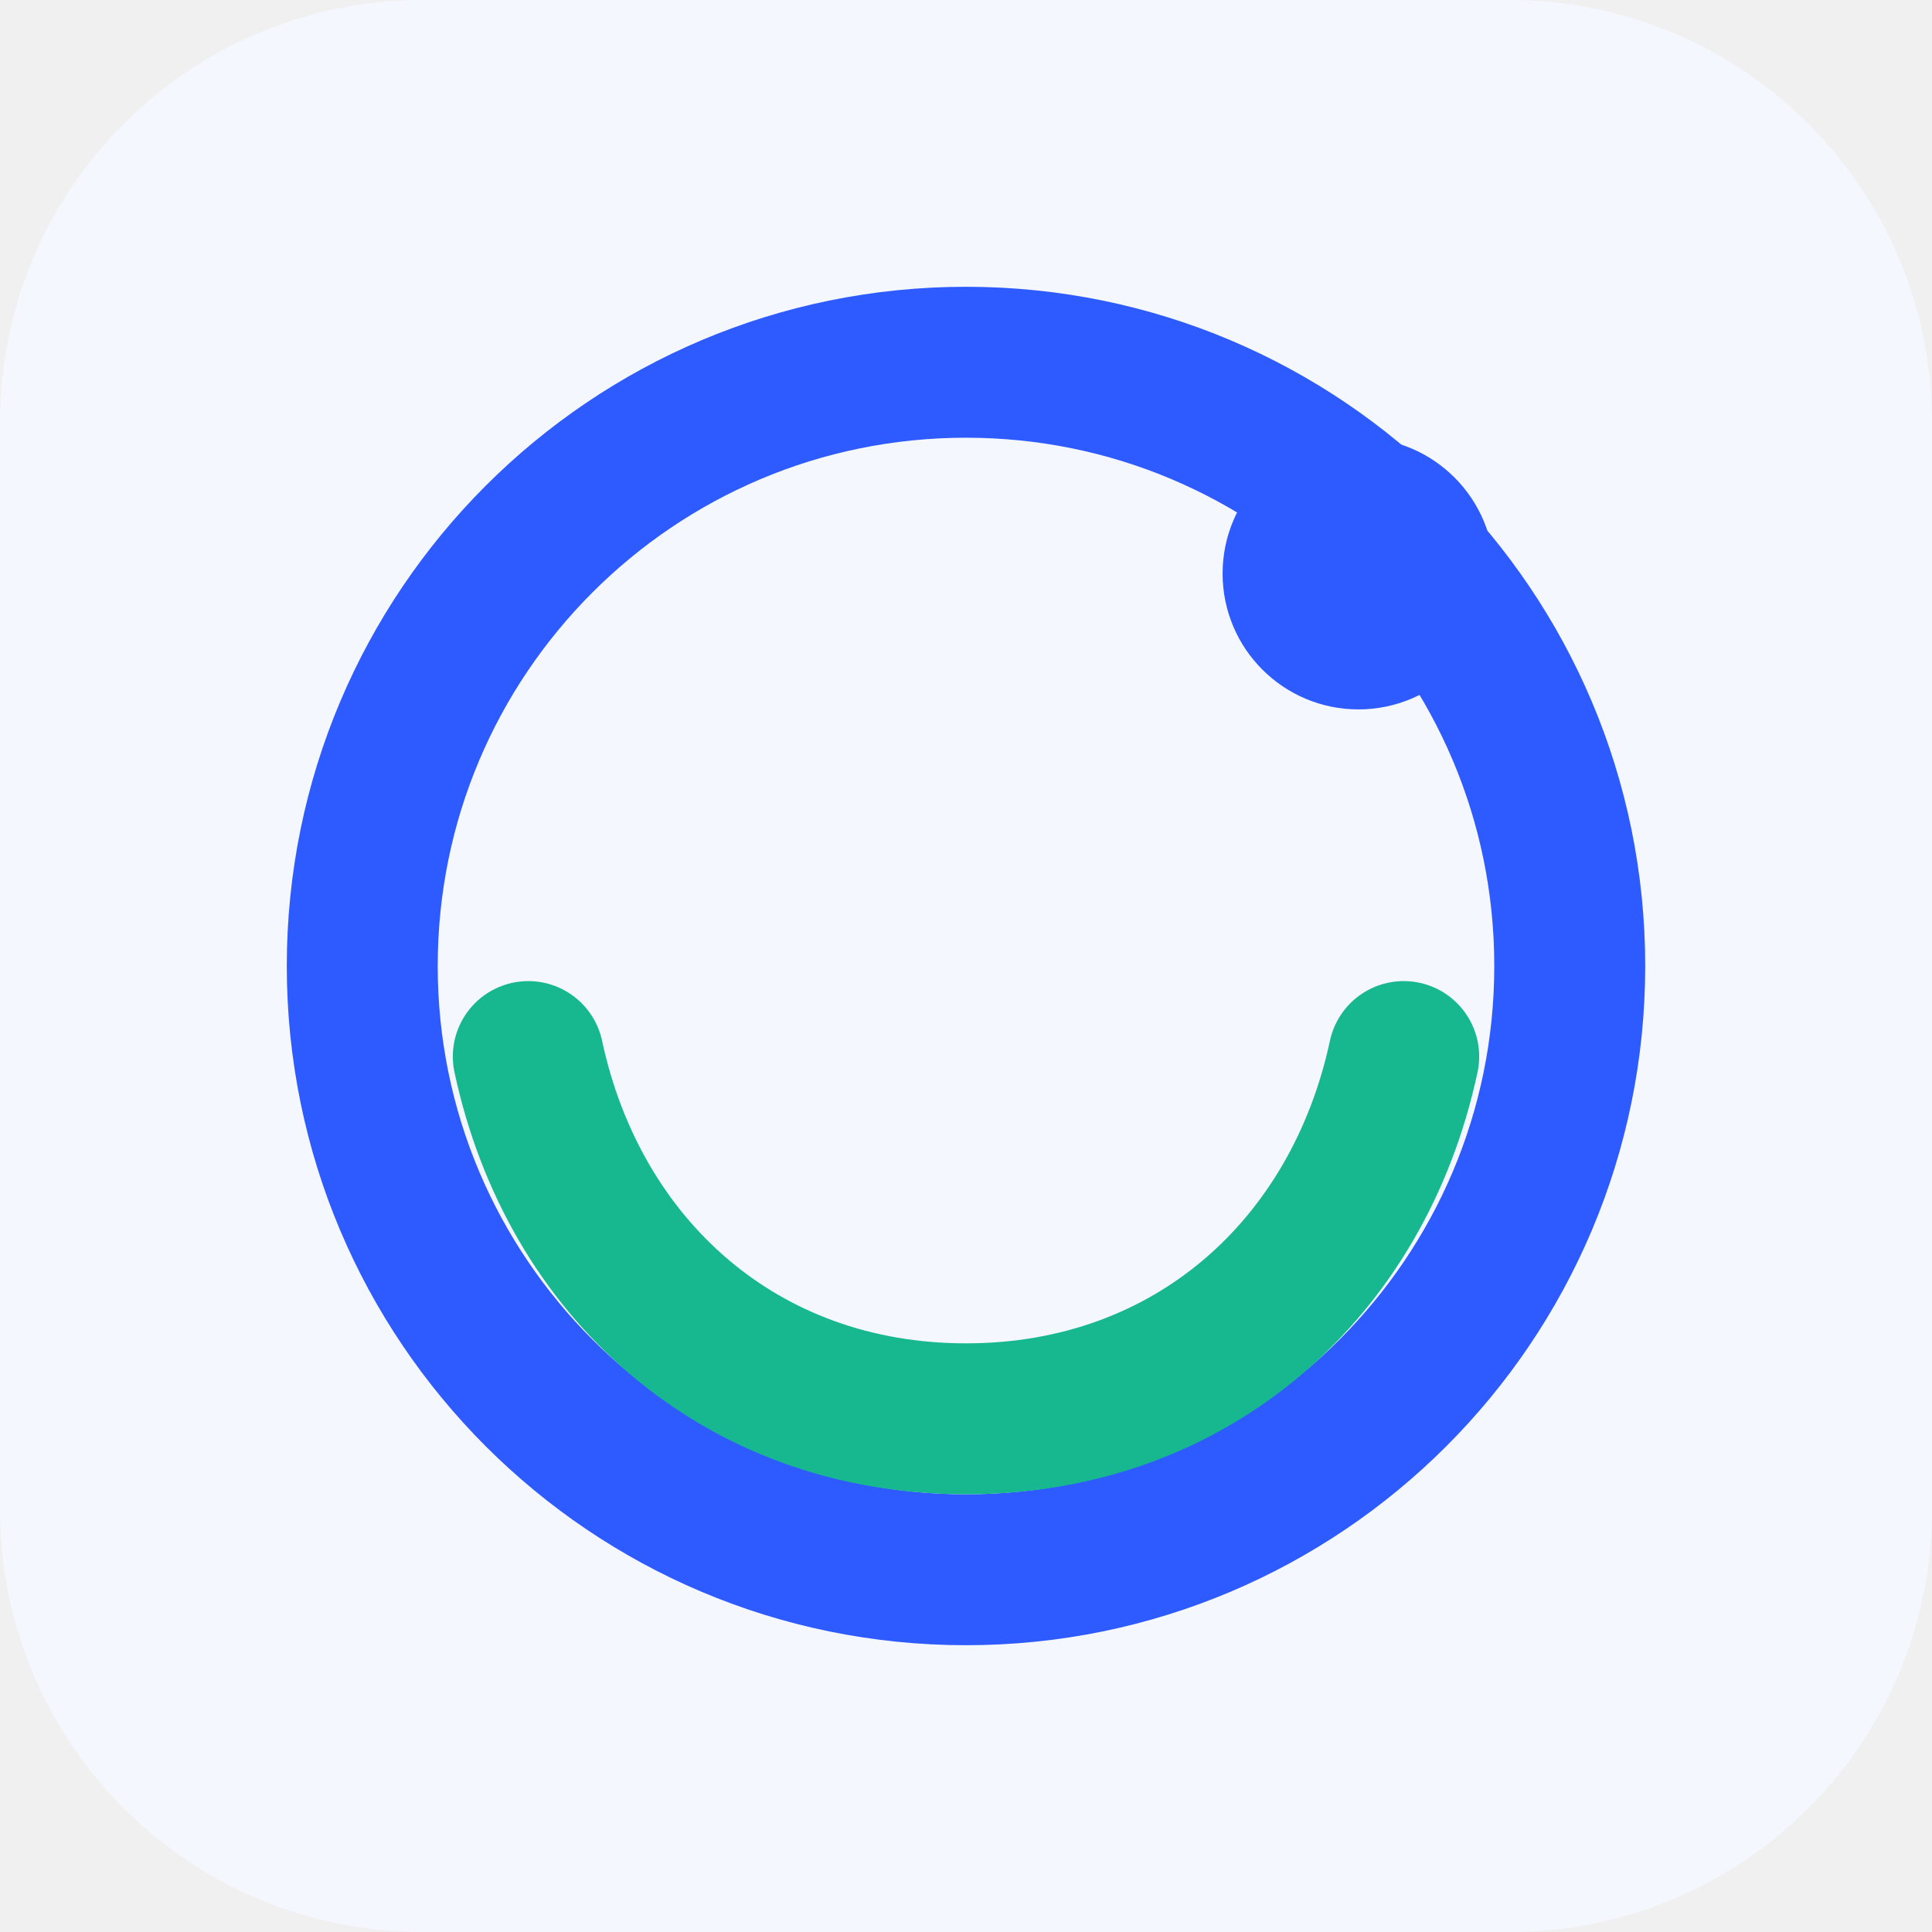
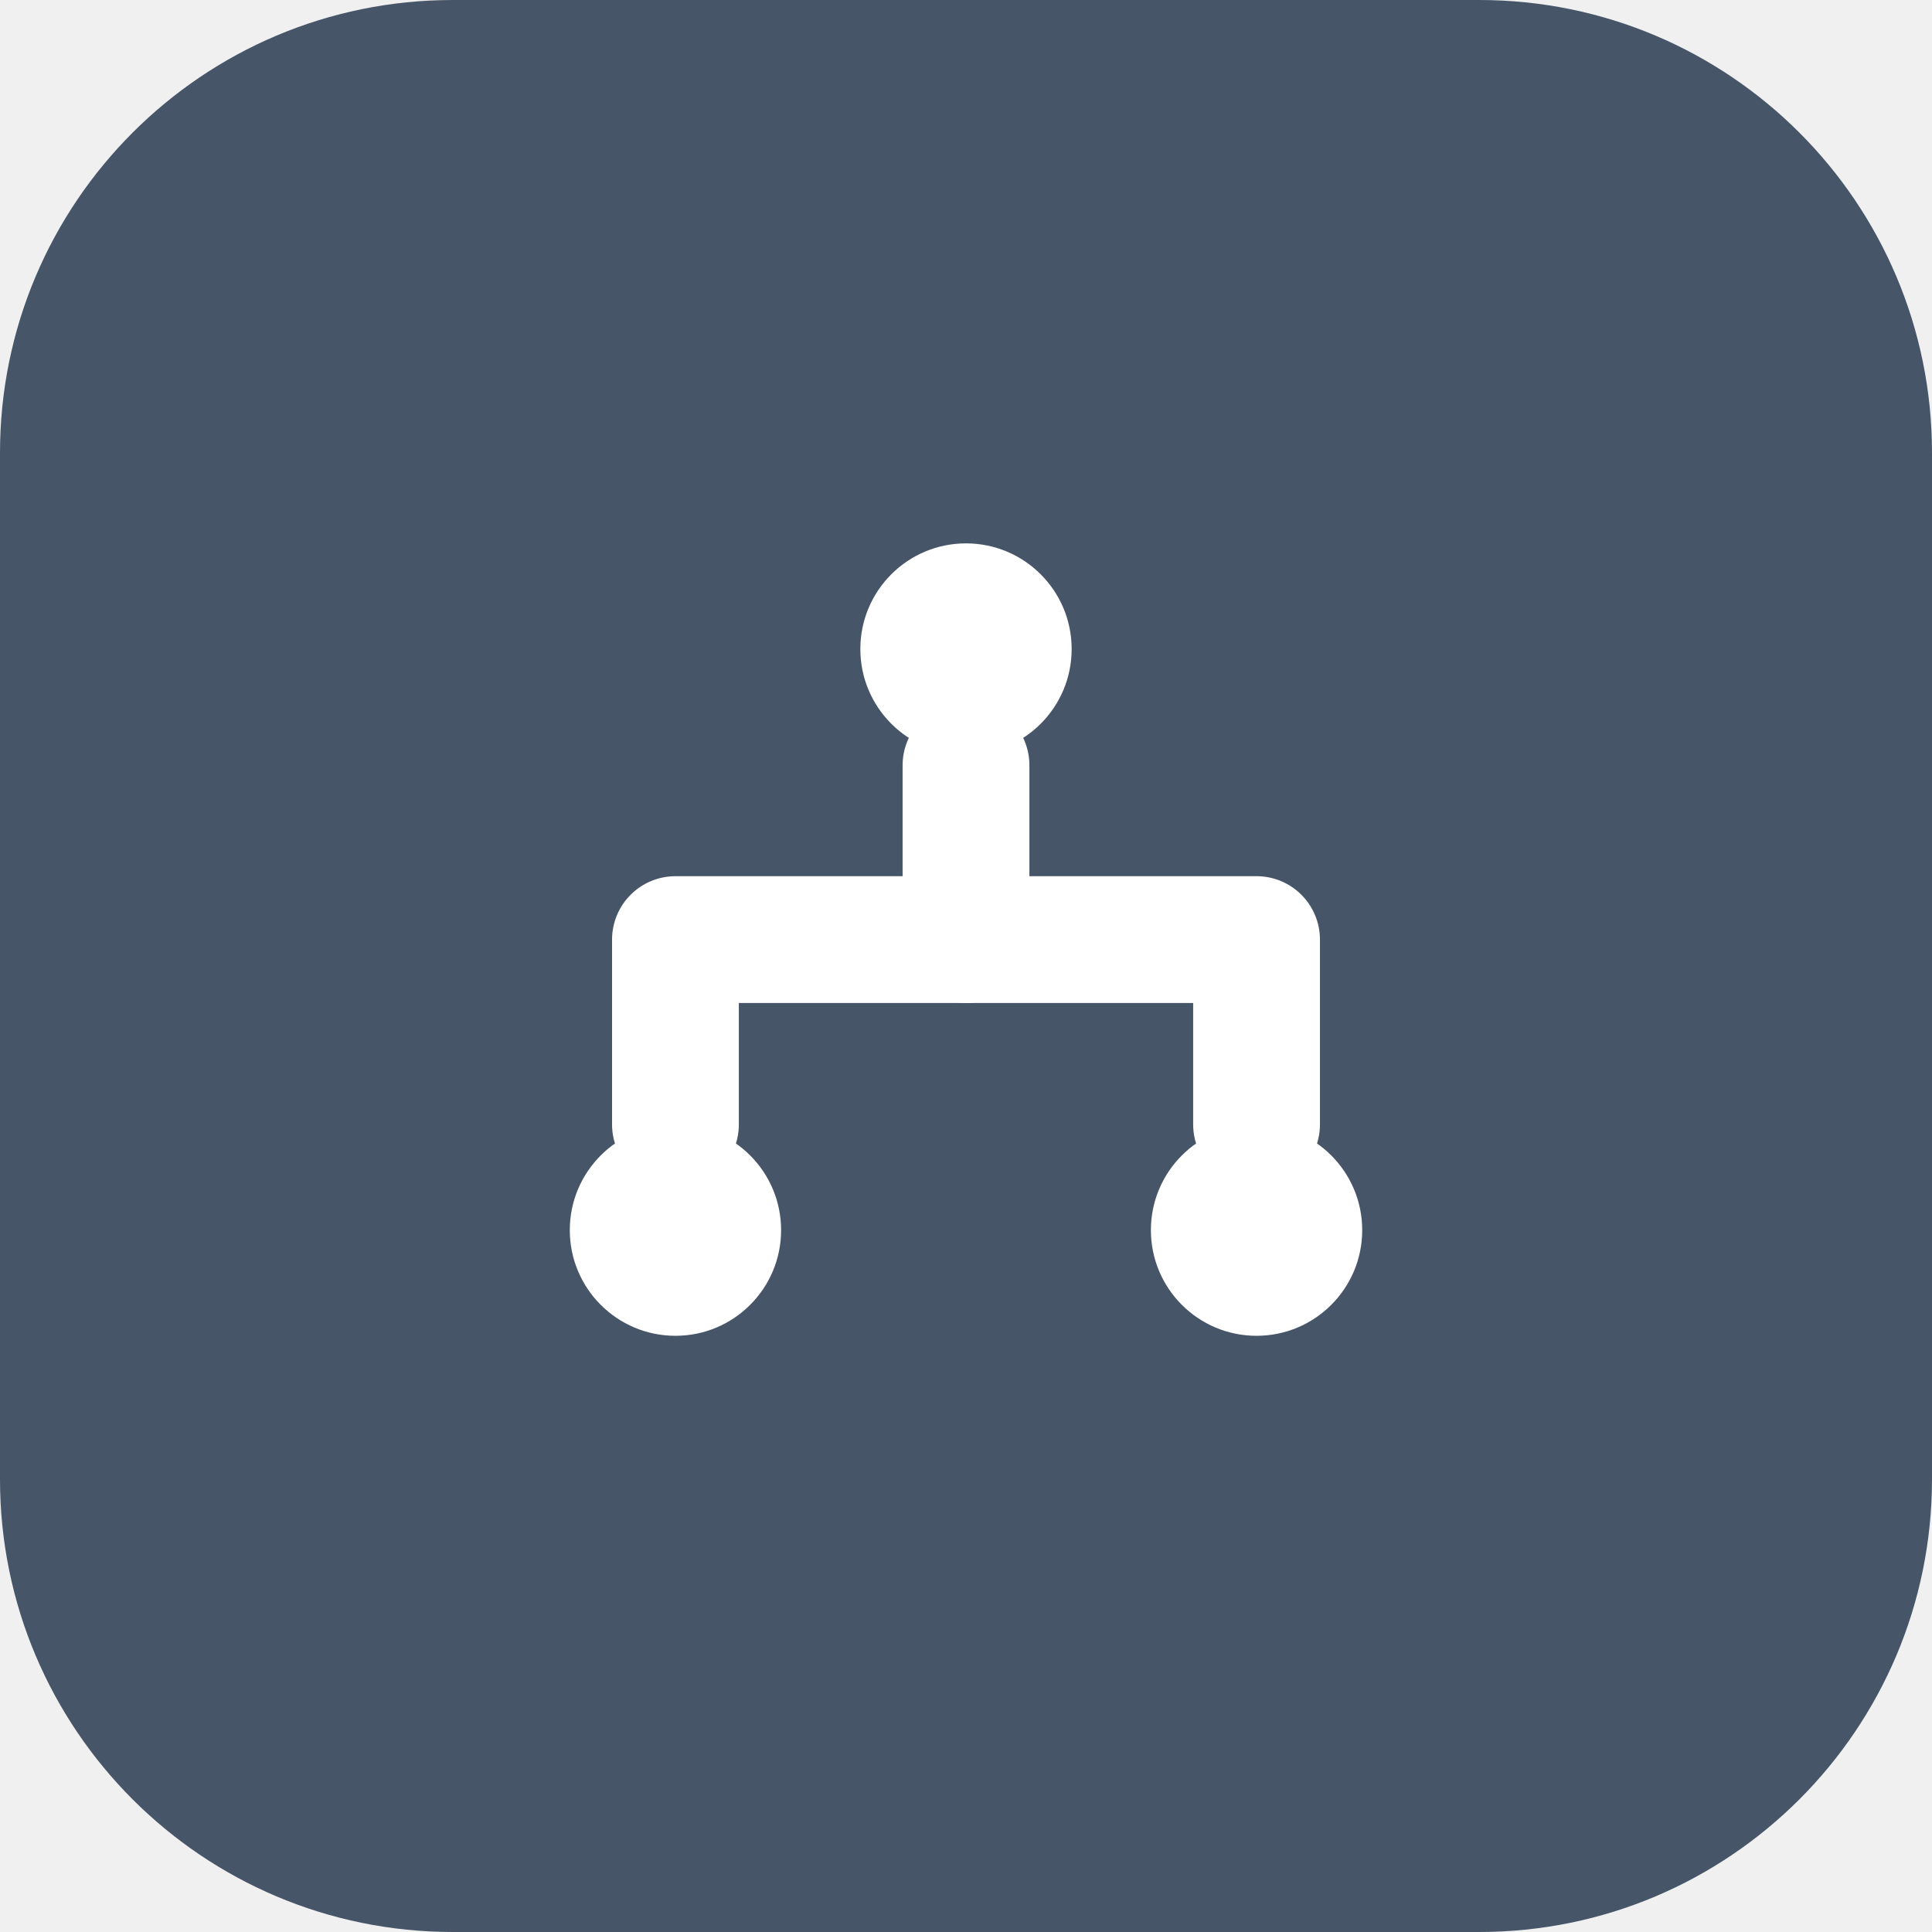
- <svg xmlns="http://www.w3.org/2000/svg" width="128" height="128" viewBox="0 0 128 128" fill="none">
-   <rect width="128" height="128" rx="28" fill="#F5F7FF" />
-   <circle cx="64" cy="64" r="40" stroke="#2E5BFF" stroke-width="10" />
-   <path d="M35 70C38 84 49 94 64 94C79 94 90 84 93 70" stroke="#17B890" stroke-width="10" stroke-linecap="round" />
-   <circle cx="90" cy="38" r="9" fill="#2E5BFF" />
+ <svg xmlns="http://www.w3.org/2000/svg" width="128" height="128" viewBox="0 0 128 128" fill="none" role="img" aria-label="cogi">
+   <rect width="128" height="128" rx="30" fill="#475569" />
+   <g transform="translate(22 22) scale(3.5)" fill="none" stroke="#ffffff" stroke-width="2.4" stroke-linecap="round" stroke-linejoin="round">
+     <path d="M12 8.2v3.3" />
+     <path d="M6.5 15V11.5h11V15" />
+     <circle cx="12" cy="6" r="2" fill="#fff" stroke="none" />
+     <circle cx="6.5" cy="17" r="2" fill="#fff" stroke="none" />
+     <circle cx="17.5" cy="17" r="2" fill="#fff" stroke="none" />
+   </g>
</svg>
